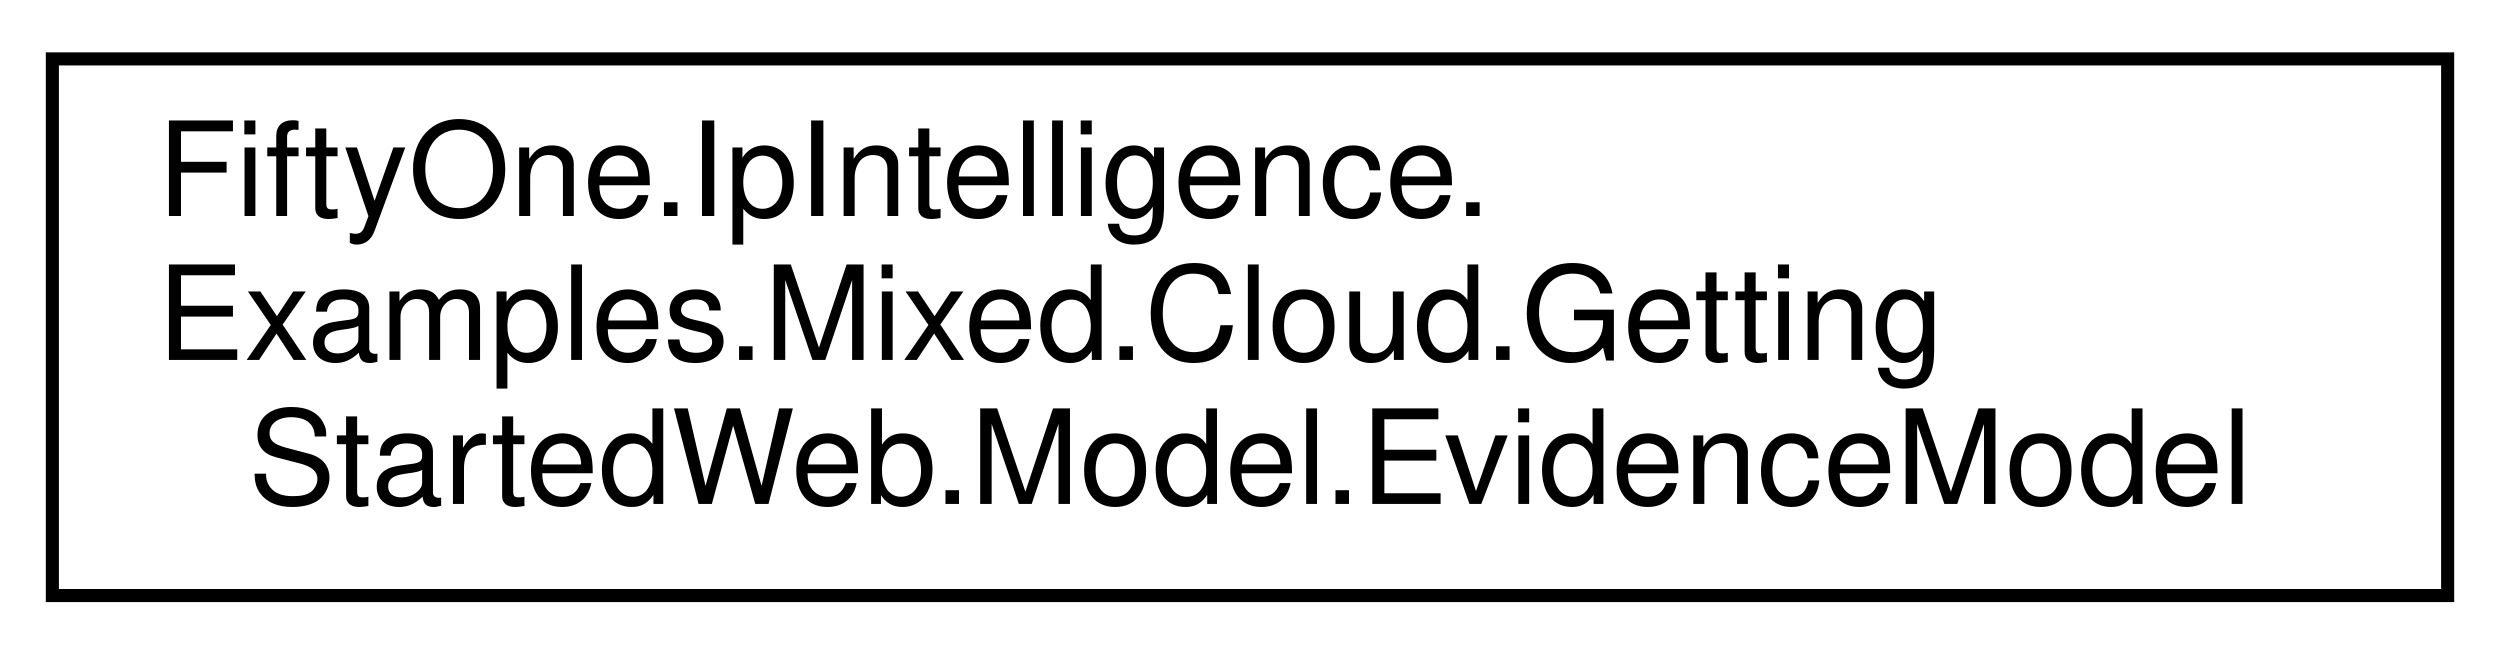
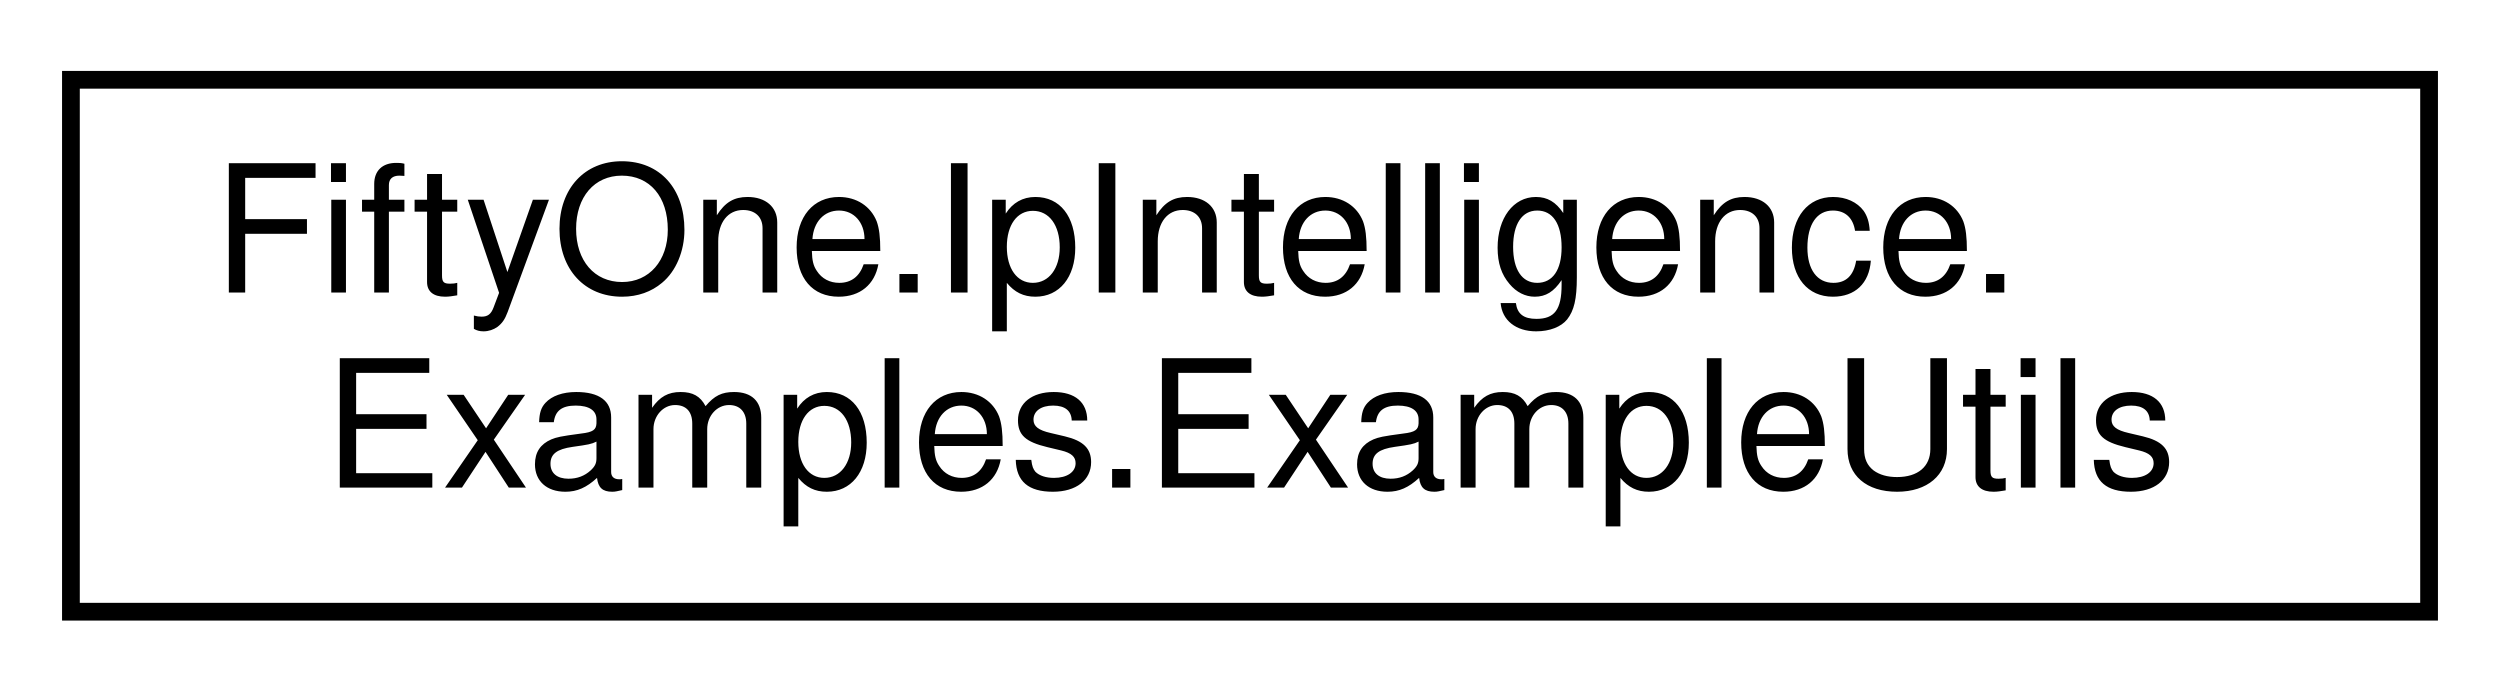
- <svg xmlns="http://www.w3.org/2000/svg" xmlns:xlink="http://www.w3.org/1999/xlink" width="191pt" height="50pt" viewBox="0.00 0.00 191.00 50.00">
-   <g id="graph0" class="graph" transform="scale(1 1) rotate(0) translate(4 46)">
+ <svg xmlns="http://www.w3.org/2000/svg" xmlns:xlink="http://www.w3.org/1999/xlink" width="141pt" height="39pt" viewBox="0.00 0.00 141.00 39.00">
+   <g id="graph0" class="graph" transform="scale(1 1) rotate(0) translate(4 35)">
    <g id="node1" class="node">
      <g id="a_node1">
-         <a xlink:href="class_fifty_one_1_1_ip_intelligence_1_1_examples_1_1_mixed_1_1_cloud_1_1_getting_started_web_1_1_model_1_1_evidence_model.html" target="_top" xlink:title=" ">
-           <polygon fill="none" stroke="black" points="0,-0.5 0,-41.5 183,-41.5 183,-0.5 0,-0.5" />
-           <text text-anchor="start" x="8" y="-29.5" font-family="Helvetica,sans-Serif" font-size="10.00">FiftyOne.IpIntelligence.</text>
-           <text text-anchor="start" x="8" y="-18.5" font-family="Helvetica,sans-Serif" font-size="10.00">Examples.Mixed.Cloud.Getting</text>
-           <text text-anchor="middle" x="91.5" y="-7.5" font-family="Helvetica,sans-Serif" font-size="10.00">StartedWeb.Model.EvidenceModel</text>
+         <a xlink:href="class_fifty_one_1_1_ip_intelligence_1_1_examples_1_1_example_utils.html" target="_top" xlink:title=" ">
+           <polygon fill="none" stroke="black" points="0,-0.5 0,-30.5 133,-30.5 133,-0.5 0,-0.5" />
+           <text text-anchor="start" x="8" y="-18.5" font-family="Helvetica,sans-Serif" font-size="10.00">FiftyOne.IpIntelligence.</text>
+           <text text-anchor="middle" x="66.5" y="-7.5" font-family="Helvetica,sans-Serif" font-size="10.00">Examples.ExampleUtils</text>
        </a>
      </g>
    </g>
  </g>
</svg>
